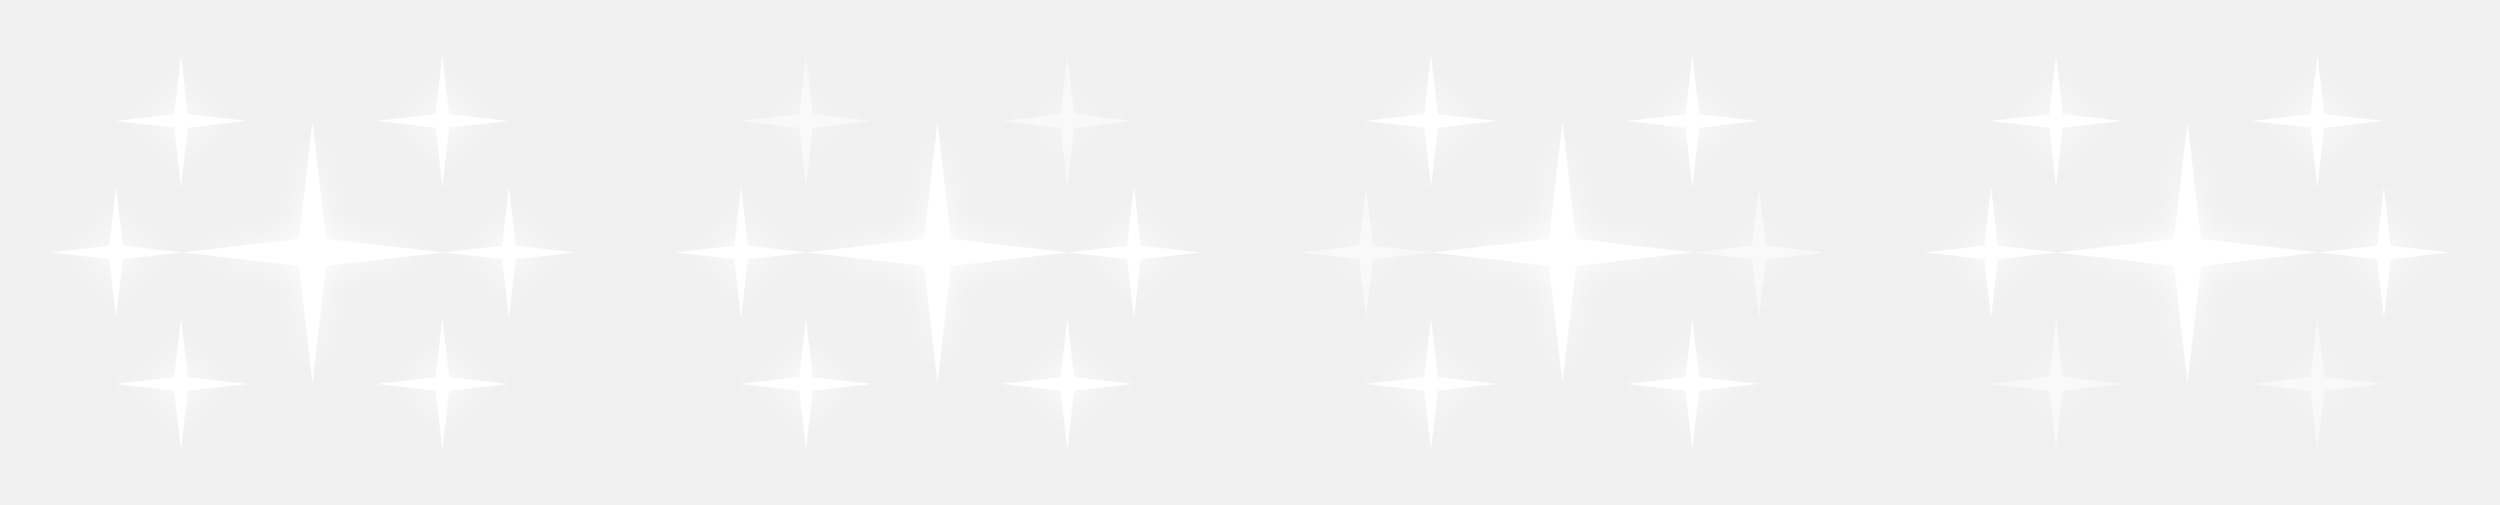
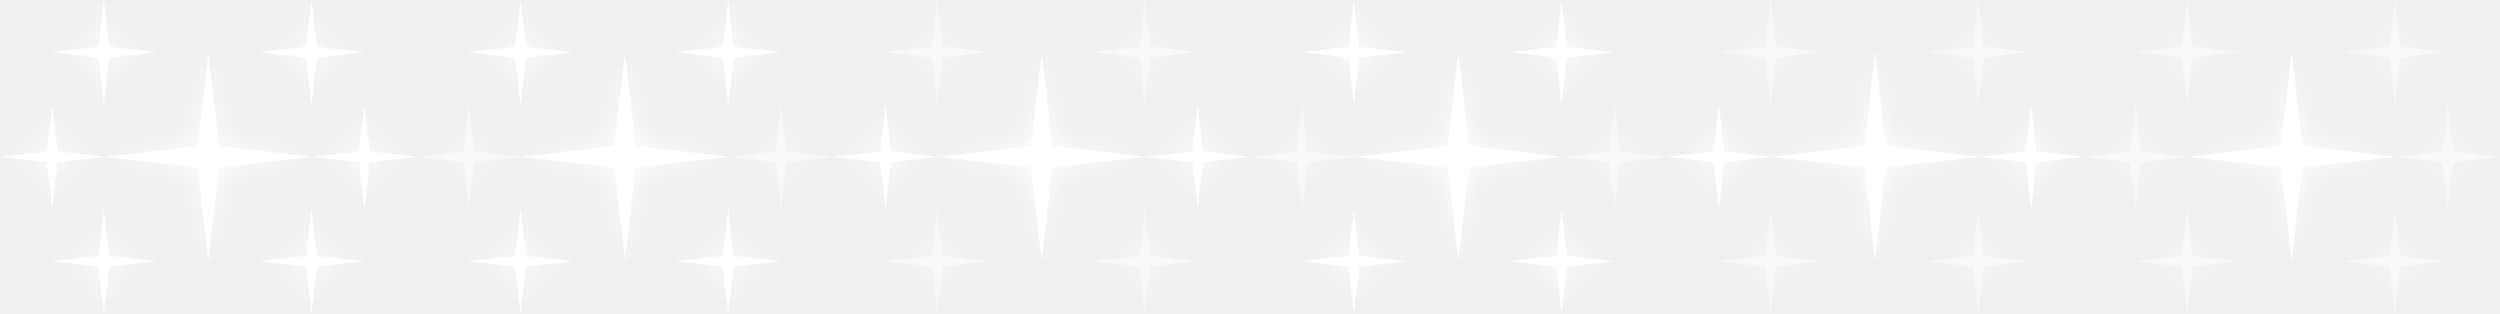
- <svg xmlns="http://www.w3.org/2000/svg" width="1540" height="311" viewBox="0 0 1540 311" fill="none">
-   <g filter="url(#filter0_f_633_68492)">
-     <path d="M192.5 75L200.811 147.189L273 155.5L200.811 163.811L192.5 236L184.189 163.811L112 155.5L184.189 147.189L192.5 75Z" fill="white" />
-     <path d="M313.5 115L317.681 151.319L354 155.5L317.681 159.681L313.5 196L309.319 159.681L273 155.5L309.319 151.319L313.5 115Z" fill="white" />
-     <path d="M71.5 115L75.681 151.319L112 155.5L75.681 159.681L71.5 196L67.319 159.681L31 155.5L67.319 151.319L71.5 115Z" fill="white" />
-     <path d="M111.5 34L115.681 70.319L152 74.5L115.681 78.681L111.5 115L107.319 78.681L71 74.5L107.319 70.319L111.5 34Z" fill="white" />
-     <path d="M272.5 34L276.681 70.319L313 74.5L276.681 78.681L272.5 115L268.319 78.681L232 74.5L268.319 70.319L272.5 34Z" fill="white" />
-     <path d="M111.5 196L115.681 232.319L152 236.5L115.681 240.681L111.5 277L107.319 240.681L71 236.5L107.319 232.319L111.5 196Z" fill="white" />
-     <path d="M272.5 196L276.681 232.319L313 236.5L276.681 240.681L272.5 277L268.319 240.681L232 236.5L268.319 232.319L272.5 196Z" fill="white" />
+ <svg xmlns="http://www.w3.org/2000/svg" width="1938" height="243" viewBox="0 0 1938 243" fill="none">
+   <g clip-path="url(#clip0_892_90272)">
+     <g filter="url(#filter0_f_892_90272)">
+       <path d="M161.5 41L169.811 113.189L242 121.5L169.811 129.811L161.5 202L153.189 129.811L81 121.5L153.189 113.189L161.5 41Z" fill="white" />
+       <path d="M282.5 81L286.681 117.319L323 121.5L286.681 125.681L282.5 162L278.319 125.681L242 121.5L278.319 117.319L282.5 81Z" fill="white" />
+       <path d="M40.5 81L44.681 117.319L81 121.5L44.681 125.681L40.5 162L36.319 125.681L0 121.5L36.319 117.319L40.5 81Z" fill="white" />
+       <path d="M80.5 0L84.681 36.319L121 40.5L84.681 44.681L80.5 81L76.319 44.681L40 40.5L76.319 36.319L80.5 0Z" fill="white" />
+       <path d="M241.5 0L245.681 36.319L282 40.5L245.681 44.681L241.5 81L237.319 44.681L201 40.5L237.319 36.319L241.5 0Z" fill="white" />
+       <path d="M80.5 162L84.681 198.319L121 202.5L84.681 206.681L80.5 243L76.319 206.681L40 202.5L76.319 198.319L80.5 162Z" fill="white" />
+       <path d="M241.5 162L245.681 198.319L282 202.5L245.681 206.681L241.5 243L237.319 206.681L201 202.5L237.319 198.319L241.5 162Z" fill="white" />
+     </g>
+     <path d="M161.5 41L169.811 113.189L242 121.5L169.811 129.811L161.5 202L153.189 129.811L81 121.5L153.189 113.189L161.5 41Z" fill="white" />
+     <path d="M282.5 81L286.681 117.319L323 121.5L286.681 125.681L282.5 162L278.319 125.681L242 121.5L278.319 117.319L282.5 81Z" fill="white" />
+     <path d="M40.5 81L44.681 117.319L81 121.5L44.681 125.681L40.5 162L36.319 125.681L0 121.5L36.319 117.319L40.5 81Z" fill="white" />
+     <path d="M80.5 0L84.681 36.319L121 40.5L84.681 44.681L80.5 81L76.319 44.681L40 40.5L76.319 36.319L80.5 0Z" fill="white" />
+     <path d="M241.5 0L245.681 36.319L282 40.5L245.681 44.681L241.5 81L237.319 44.681L201 40.5L237.319 36.319L241.5 0Z" fill="white" />
+     <path d="M80.5 162L84.681 198.319L121 202.5L84.681 206.681L80.5 243L76.319 206.681L40 202.5L76.319 198.319L80.5 162Z" fill="white" />
+     <path d="M241.5 162L245.681 198.319L282 202.5L245.681 206.681L241.5 243L237.319 206.681L201 202.5L237.319 198.319L241.5 162Z" fill="white" />
  </g>
-   <path d="M192.5 75L200.811 147.189L273 155.5L200.811 163.811L192.5 236L184.189 163.811L112 155.5L184.189 147.189L192.5 75Z" fill="white" />
-   <path d="M313.5 115L317.681 151.319L354 155.5L317.681 159.681L313.5 196L309.319 159.681L273 155.5L309.319 151.319L313.5 115Z" fill="white" />
-   <path d="M71.5 115L75.681 151.319L112 155.5L75.681 159.681L71.5 196L67.319 159.681L31 155.5L67.319 151.319L71.5 115Z" fill="white" />
-   <path d="M111.5 34L115.681 70.319L152 74.5L115.681 78.681L111.5 115L107.319 78.681L71 74.5L107.319 70.319L111.5 34Z" fill="white" />
-   <path d="M272.5 34L276.681 70.319L313 74.5L276.681 78.681L272.5 115L268.319 78.681L232 74.5L268.319 70.319L272.5 34Z" fill="white" />
-   <path d="M111.5 196L115.681 232.319L152 236.5L115.681 240.681L111.5 277L107.319 240.681L71 236.5L107.319 232.319L111.5 196Z" fill="white" />
-   <path d="M272.5 196L276.681 232.319L313 236.5L276.681 240.681L272.5 277L268.319 240.681L232 236.5L268.319 232.319L272.5 196Z" fill="white" />
-   <g filter="url(#filter1_f_633_68492)">
-     <path d="M577.5 75L585.811 147.189L658 155.5L585.811 163.811L577.5 236L569.189 163.811L497 155.5L569.189 147.189L577.5 75Z" fill="white" />
-     <path d="M698.5 115L702.681 151.319L739 155.5L702.681 159.681L698.5 196L694.319 159.681L658 155.5L694.319 151.319L698.5 115Z" fill="white" />
-     <path d="M456.5 115L460.681 151.319L497 155.5L460.681 159.681L456.5 196L452.319 159.681L416 155.5L452.319 151.319L456.5 115Z" fill="white" />
-     <path d="M496.5 34L500.681 70.319L537 74.5L500.681 78.681L496.5 115L492.319 78.681L456 74.5L492.319 70.319L496.5 34Z" fill="white" fill-opacity="0.5" />
-     <path d="M657.5 34L661.681 70.319L698 74.5L661.681 78.681L657.5 115L653.319 78.681L617 74.5L653.319 70.319L657.5 34Z" fill="white" fill-opacity="0.5" />
-     <path d="M496.5 196L500.681 232.319L537 236.5L500.681 240.681L496.5 277L492.319 240.681L456 236.5L492.319 232.319L496.5 196Z" fill="white" />
-     <path d="M657.5 196L661.681 232.319L698 236.5L661.681 240.681L657.5 277L653.319 240.681L617 236.5L653.319 232.319L657.5 196Z" fill="white" />
+   <g clip-path="url(#clip1_892_90272)">
+     <g filter="url(#filter1_f_892_90272)">
+       <path d="M484.5 41L492.811 113.189L565 121.5L492.811 129.811L484.5 202L476.189 129.811L404 121.5L476.189 113.189L484.5 41Z" fill="white" />
+       <path d="M605.5 81L609.681 117.319L646 121.5L609.681 125.681L605.5 162L601.319 125.681L565 121.5L601.319 117.319L605.5 81Z" fill="white" fill-opacity="0.5" />
+       <path d="M363.5 81L367.681 117.319L404 121.5L367.681 125.681L363.5 162L359.319 125.681L323 121.5L359.319 117.319L363.5 81Z" fill="white" fill-opacity="0.5" />
+       <path d="M403.5 0L407.681 36.319L444 40.5L407.681 44.681L403.5 81L399.319 44.681L363 40.5L399.319 36.319L403.5 0Z" fill="white" />
+       <path d="M564.5 0L568.681 36.319L605 40.5L568.681 44.681L564.5 81L560.319 44.681L524 40.5L560.319 36.319L564.5 0Z" fill="white" />
+       <path d="M403.5 162L407.681 198.319L444 202.5L407.681 206.681L403.5 243L399.319 206.681L363 202.5L399.319 198.319L403.5 162Z" fill="white" />
+       <path d="M564.5 162L568.681 198.319L605 202.5L568.681 206.681L564.5 243L560.319 206.681L524 202.5L560.319 198.319L564.5 162Z" fill="white" />
+     </g>
+     <path d="M484.5 41L492.811 113.189L565 121.5L492.811 129.811L484.5 202L476.189 129.811L404 121.5L476.189 113.189L484.5 41Z" fill="white" />
+     <path d="M605.5 81L609.681 117.319L646 121.5L609.681 125.681L605.5 162L601.319 125.681L565 121.5L601.319 117.319L605.5 81Z" fill="white" fill-opacity="0.5" />
+     <path d="M363.5 81L367.681 117.319L404 121.5L367.681 125.681L363.5 162L359.319 125.681L323 121.5L359.319 117.319L363.5 81Z" fill="white" fill-opacity="0.5" />
+     <path d="M403.5 0L407.681 36.319L444 40.5L407.681 44.681L403.5 81L399.319 44.681L363 40.5L399.319 36.319L403.5 0Z" fill="white" />
+     <path d="M564.5 0L568.681 36.319L605 40.5L568.681 44.681L564.5 81L560.319 44.681L524 40.5L560.319 36.319L564.5 0Z" fill="white" />
+     <path d="M403.5 162L407.681 198.319L444 202.5L407.681 206.681L403.5 243L399.319 206.681L363 202.5L399.319 198.319L403.5 162Z" fill="white" />
+     <path d="M564.5 162L568.681 198.319L605 202.5L568.681 206.681L564.5 243L560.319 206.681L524 202.5L560.319 198.319L564.5 162Z" fill="white" />
  </g>
-   <path d="M577.5 75L585.811 147.189L658 155.5L585.811 163.811L577.5 236L569.189 163.811L497 155.5L569.189 147.189L577.5 75Z" fill="white" />
-   <path d="M698.5 115L702.681 151.319L739 155.5L702.681 159.681L698.5 196L694.319 159.681L658 155.5L694.319 151.319L698.5 115Z" fill="white" />
-   <path d="M456.5 115L460.681 151.319L497 155.5L460.681 159.681L456.5 196L452.319 159.681L416 155.5L452.319 151.319L456.5 115Z" fill="white" />
-   <path d="M496.5 34L500.681 70.319L537 74.5L500.681 78.681L496.5 115L492.319 78.681L456 74.5L492.319 70.319L496.5 34Z" fill="white" fill-opacity="0.5" />
-   <path d="M657.5 34L661.681 70.319L698 74.5L661.681 78.681L657.5 115L653.319 78.681L617 74.5L653.319 70.319L657.5 34Z" fill="white" fill-opacity="0.5" />
-   <path d="M496.5 196L500.681 232.319L537 236.5L500.681 240.681L496.5 277L492.319 240.681L456 236.5L492.319 232.319L496.5 196Z" fill="white" />
-   <path d="M657.5 196L661.681 232.319L698 236.5L661.681 240.681L657.5 277L653.319 240.681L617 236.5L653.319 232.319L657.5 196Z" fill="white" />
-   <g filter="url(#filter2_f_633_68492)">
-     <path d="M962.5 75L970.811 147.189L1043 155.5L970.811 163.811L962.5 236L954.189 163.811L882 155.5L954.189 147.189L962.5 75Z" fill="white" />
-     <path d="M1083.5 115L1087.68 151.319L1124 155.5L1087.68 159.681L1083.5 196L1079.32 159.681L1043 155.5L1079.32 151.319L1083.5 115Z" fill="white" fill-opacity="0.5" />
-     <path d="M841.5 115L845.681 151.319L882 155.5L845.681 159.681L841.5 196L837.319 159.681L801 155.5L837.319 151.319L841.5 115Z" fill="white" fill-opacity="0.5" />
-     <path d="M881.5 34L885.681 70.319L922 74.5L885.681 78.681L881.5 115L877.319 78.681L841 74.5L877.319 70.319L881.5 34Z" fill="white" />
-     <path d="M1042.5 34L1046.68 70.319L1083 74.5L1046.68 78.681L1042.5 115L1038.32 78.681L1002 74.5L1038.32 70.319L1042.5 34Z" fill="white" />
-     <path d="M881.5 196L885.681 232.319L922 236.5L885.681 240.681L881.5 277L877.319 240.681L841 236.5L877.319 232.319L881.5 196Z" fill="white" />
-     <path d="M1042.5 196L1046.68 232.319L1083 236.5L1046.68 240.681L1042.5 277L1038.32 240.681L1002 236.5L1038.32 232.319L1042.5 196Z" fill="white" />
+   <g clip-path="url(#clip2_892_90272)">
+     <g filter="url(#filter2_f_892_90272)">
+       <path d="M807.5 41L815.811 113.189L888 121.5L815.811 129.811L807.5 202L799.189 129.811L727 121.5L799.189 113.189L807.5 41Z" fill="white" />
+       <path d="M928.5 81L932.681 117.319L969 121.5L932.681 125.681L928.5 162L924.319 125.681L888 121.5L924.319 117.319L928.5 81Z" fill="white" />
+       <path d="M686.5 81L690.681 117.319L727 121.5L690.681 125.681L686.5 162L682.319 125.681L646 121.5L682.319 117.319L686.5 81Z" fill="white" />
+       <path d="M726.5 0L730.681 36.319L767 40.5L730.681 44.681L726.5 81L722.319 44.681L686 40.5L722.319 36.319L726.5 0Z" fill="white" fill-opacity="0.5" />
+       <path d="M887.5 0L891.681 36.319L928 40.5L891.681 44.681L887.5 81L883.319 44.681L847 40.5L883.319 36.319L887.5 0Z" fill="white" fill-opacity="0.5" />
+       <path d="M726.5 162L730.681 198.319L767 202.5L730.681 206.681L726.5 243L722.319 206.681L686 202.5L722.319 198.319L726.5 162Z" fill="white" fill-opacity="0.5" />
+       <path d="M887.5 162L891.681 198.319L928 202.5L891.681 206.681L887.5 243L883.319 206.681L847 202.5L883.319 198.319L887.5 162Z" fill="white" fill-opacity="0.5" />
+     </g>
+     <path d="M807.5 41L815.811 113.189L888 121.5L815.811 129.811L807.5 202L799.189 129.811L727 121.5L799.189 113.189L807.5 41Z" fill="white" />
+     <path d="M928.5 81L932.681 117.319L969 121.5L932.681 125.681L928.5 162L924.319 125.681L888 121.5L924.319 117.319L928.5 81Z" fill="white" />
+     <path d="M686.5 81L690.681 117.319L727 121.5L690.681 125.681L686.5 162L682.319 125.681L646 121.5L682.319 117.319L686.5 81Z" fill="white" />
+     <path d="M726.5 0L730.681 36.319L767 40.5L730.681 44.681L726.5 81L722.319 44.681L686 40.5L722.319 36.319L726.5 0Z" fill="white" fill-opacity="0.5" />
+     <path d="M887.5 0L891.681 36.319L928 40.5L891.681 44.681L887.5 81L883.319 44.681L847 40.5L883.319 36.319L887.5 0Z" fill="white" fill-opacity="0.5" />
+     <path d="M726.5 162L730.681 198.319L767 202.5L730.681 206.681L726.5 243L722.319 206.681L686 202.5L722.319 198.319L726.5 162Z" fill="white" fill-opacity="0.5" />
+     <path d="M887.5 162L891.681 198.319L928 202.5L891.681 206.681L887.5 243L883.319 206.681L847 202.5L883.319 198.319L887.5 162Z" fill="white" fill-opacity="0.5" />
  </g>
-   <path d="M962.5 75L970.811 147.189L1043 155.5L970.811 163.811L962.5 236L954.189 163.811L882 155.5L954.189 147.189L962.5 75Z" fill="white" />
-   <path d="M1083.5 115L1087.68 151.319L1124 155.5L1087.68 159.681L1083.5 196L1079.32 159.681L1043 155.5L1079.32 151.319L1083.5 115Z" fill="white" fill-opacity="0.5" />
-   <path d="M841.5 115L845.681 151.319L882 155.5L845.681 159.681L841.5 196L837.319 159.681L801 155.5L837.319 151.319L841.5 115Z" fill="white" fill-opacity="0.5" />
-   <path d="M881.5 34L885.681 70.319L922 74.5L885.681 78.681L881.5 115L877.319 78.681L841 74.5L877.319 70.319L881.5 34Z" fill="white" />
-   <path d="M1042.5 34L1046.68 70.319L1083 74.5L1046.68 78.681L1042.5 115L1038.32 78.681L1002 74.5L1038.32 70.319L1042.5 34Z" fill="white" />
-   <path d="M881.5 196L885.681 232.319L922 236.5L885.681 240.681L881.5 277L877.319 240.681L841 236.5L877.319 232.319L881.5 196Z" fill="white" />
-   <path d="M1042.5 196L1046.68 232.319L1083 236.5L1046.68 240.681L1042.5 277L1038.32 240.681L1002 236.5L1038.32 232.319L1042.5 196Z" fill="white" />
-   <g filter="url(#filter3_f_633_68492)">
-     <path d="M1347.5 75L1355.81 147.189L1428 155.5L1355.81 163.811L1347.5 236L1339.19 163.811L1267 155.5L1339.19 147.189L1347.5 75Z" fill="white" />
-     <path d="M1468.5 115L1472.68 151.319L1509 155.5L1472.68 159.681L1468.5 196L1464.32 159.681L1428 155.5L1464.32 151.319L1468.5 115Z" fill="white" />
-     <path d="M1226.5 115L1230.68 151.319L1267 155.5L1230.68 159.681L1226.5 196L1222.32 159.681L1186 155.5L1222.32 151.319L1226.5 115Z" fill="white" />
-     <path d="M1266.5 34L1270.68 70.319L1307 74.5L1270.68 78.681L1266.5 115L1262.32 78.681L1226 74.5L1262.32 70.319L1266.5 34Z" fill="white" />
-     <path d="M1427.5 34L1431.68 70.319L1468 74.5L1431.68 78.681L1427.5 115L1423.32 78.681L1387 74.5L1423.32 70.319L1427.5 34Z" fill="white" />
-     <path d="M1266.5 196L1270.68 232.319L1307 236.5L1270.68 240.681L1266.5 277L1262.32 240.681L1226 236.5L1262.32 232.319L1266.5 196Z" fill="white" fill-opacity="0.5" />
-     <path d="M1427.5 196L1431.68 232.319L1468 236.5L1431.68 240.681L1427.5 277L1423.32 240.681L1387 236.5L1423.32 232.319L1427.5 196Z" fill="white" fill-opacity="0.5" />
+   <g clip-path="url(#clip3_892_90272)">
+     <g filter="url(#filter3_f_892_90272)">
+       <path d="M1130.5 41L1138.81 113.189L1211 121.5L1138.81 129.811L1130.5 202L1122.19 129.811L1050 121.5L1122.19 113.189L1130.5 41Z" fill="white" />
+       <path d="M1251.5 81L1255.68 117.319L1292 121.5L1255.68 125.681L1251.5 162L1247.32 125.681L1211 121.5L1247.32 117.319L1251.5 81Z" fill="white" fill-opacity="0.5" />
+       <path d="M1009.5 81L1013.68 117.319L1050 121.5L1013.68 125.681L1009.5 162L1005.32 125.681L969 121.5L1005.32 117.319L1009.5 81Z" fill="white" fill-opacity="0.5" />
+       <path d="M1049.5 0L1053.68 36.319L1090 40.5L1053.68 44.681L1049.5 81L1045.32 44.681L1009 40.5L1045.32 36.319L1049.5 0Z" fill="white" />
+       <path d="M1210.5 0L1214.68 36.319L1251 40.5L1214.68 44.681L1210.5 81L1206.32 44.681L1170 40.5L1206.32 36.319L1210.5 0Z" fill="white" />
+       <path d="M1049.5 162L1053.68 198.319L1090 202.5L1053.68 206.681L1049.5 243L1045.32 206.681L1009 202.5L1045.32 198.319L1049.5 162Z" fill="white" />
+       <path d="M1210.5 162L1214.68 198.319L1251 202.5L1214.68 206.681L1210.5 243L1206.32 206.681L1170 202.5L1206.32 198.319L1210.5 162Z" fill="white" />
+     </g>
+     <path d="M1130.5 41L1138.81 113.189L1211 121.5L1138.81 129.811L1130.5 202L1122.19 129.811L1050 121.5L1122.19 113.189L1130.5 41Z" fill="white" />
+     <path d="M1251.5 81L1255.68 117.319L1292 121.5L1255.68 125.681L1251.5 162L1247.32 125.681L1211 121.5L1247.32 117.319L1251.5 81Z" fill="white" fill-opacity="0.5" />
+     <path d="M1009.5 81L1013.68 117.319L1050 121.5L1013.68 125.681L1009.5 162L1005.32 125.681L969 121.5L1005.32 117.319L1009.5 81Z" fill="white" fill-opacity="0.5" />
+     <path d="M1049.5 0L1053.68 36.319L1090 40.5L1053.68 44.681L1049.5 81L1045.32 44.681L1009 40.5L1045.32 36.319L1049.5 0Z" fill="white" />
+     <path d="M1210.5 0L1214.68 36.319L1251 40.5L1214.68 44.681L1210.5 81L1206.32 44.681L1170 40.5L1206.32 36.319L1210.5 0Z" fill="white" />
+     <path d="M1049.5 162L1053.68 198.319L1090 202.5L1053.68 206.681L1049.5 243L1045.32 206.681L1009 202.5L1045.32 198.319L1049.5 162Z" fill="white" />
+     <path d="M1210.5 162L1214.68 198.319L1251 202.5L1214.68 206.681L1210.5 243L1206.32 206.681L1170 202.5L1206.32 198.319L1210.5 162Z" fill="white" />
  </g>
-   <path d="M1347.5 75L1355.81 147.189L1428 155.5L1355.81 163.811L1347.5 236L1339.19 163.811L1267 155.5L1339.19 147.189L1347.5 75Z" fill="white" />
-   <path d="M1468.5 115L1472.68 151.319L1509 155.5L1472.68 159.681L1468.5 196L1464.32 159.681L1428 155.5L1464.32 151.319L1468.5 115Z" fill="white" />
-   <path d="M1226.5 115L1230.68 151.319L1267 155.5L1230.68 159.681L1226.5 196L1222.32 159.681L1186 155.5L1222.32 151.319L1226.5 115Z" fill="white" />
-   <path d="M1266.5 34L1270.68 70.319L1307 74.5L1270.68 78.681L1266.5 115L1262.32 78.681L1226 74.5L1262.32 70.319L1266.5 34Z" fill="white" />
-   <path d="M1427.5 34L1431.68 70.319L1468 74.5L1431.68 78.681L1427.5 115L1423.32 78.681L1387 74.5L1423.32 70.319L1427.5 34Z" fill="white" />
-   <path d="M1266.5 196L1270.68 232.319L1307 236.5L1270.68 240.681L1266.5 277L1262.32 240.681L1226 236.5L1262.32 232.319L1266.5 196Z" fill="white" fill-opacity="0.5" />
-   <path d="M1427.5 196L1431.68 232.319L1468 236.5L1431.68 240.681L1427.5 277L1423.32 240.681L1387 236.5L1423.32 232.319L1427.5 196Z" fill="white" fill-opacity="0.5" />
+   <g clip-path="url(#clip4_892_90272)">
+     <g filter="url(#filter4_f_892_90272)">
+       <path d="M1453.5 41L1461.81 113.189L1534 121.5L1461.81 129.811L1453.5 202L1445.19 129.811L1373 121.5L1445.19 113.189L1453.5 41Z" fill="white" />
+       <path d="M1574.5 81L1578.68 117.319L1615 121.5L1578.68 125.681L1574.5 162L1570.32 125.681L1534 121.5L1570.32 117.319L1574.5 81Z" fill="white" />
+       <path d="M1332.5 81L1336.68 117.319L1373 121.5L1336.68 125.681L1332.5 162L1328.32 125.681L1292 121.5L1328.32 117.319L1332.5 81Z" fill="white" />
+       <path d="M1372.5 0L1376.68 36.319L1413 40.5L1376.68 44.681L1372.5 81L1368.32 44.681L1332 40.5L1368.32 36.319L1372.5 0Z" fill="white" fill-opacity="0.5" />
+       <path d="M1533.5 0L1537.68 36.319L1574 40.5L1537.68 44.681L1533.5 81L1529.32 44.681L1493 40.5L1529.32 36.319L1533.5 0Z" fill="white" fill-opacity="0.5" />
+       <path d="M1372.5 162L1376.68 198.319L1413 202.5L1376.68 206.681L1372.5 243L1368.32 206.681L1332 202.5L1368.32 198.319L1372.5 162Z" fill="white" fill-opacity="0.5" />
+       <path d="M1533.5 162L1537.68 198.319L1574 202.5L1537.68 206.681L1533.5 243L1529.32 206.681L1493 202.5L1529.32 198.319L1533.5 162Z" fill="white" fill-opacity="0.5" />
+     </g>
+     <path d="M1453.5 41L1461.81 113.189L1534 121.5L1461.81 129.811L1453.5 202L1445.19 129.811L1373 121.5L1445.19 113.189L1453.5 41Z" fill="white" />
+     <path d="M1574.5 81L1578.68 117.319L1615 121.5L1578.68 125.681L1574.5 162L1570.32 125.681L1534 121.5L1570.32 117.319L1574.5 81Z" fill="white" />
+     <path d="M1332.5 81L1336.68 117.319L1373 121.5L1336.68 125.681L1332.5 162L1328.32 125.681L1292 121.5L1328.32 117.319L1332.5 81Z" fill="white" />
+     <path d="M1372.5 0L1376.68 36.319L1413 40.5L1376.68 44.681L1372.5 81L1368.32 44.681L1332 40.5L1368.32 36.319L1372.5 0Z" fill="white" fill-opacity="0.5" />
+     <path d="M1533.5 0L1537.68 36.319L1574 40.5L1537.68 44.681L1533.5 81L1529.32 44.681L1493 40.5L1529.32 36.319L1533.5 0Z" fill="white" fill-opacity="0.5" />
+     <path d="M1372.5 162L1376.68 198.319L1413 202.5L1376.68 206.681L1372.5 243L1368.32 206.681L1332 202.5L1368.32 198.319L1372.5 162Z" fill="white" fill-opacity="0.5" />
+     <path d="M1533.5 162L1537.68 198.319L1574 202.5L1537.68 206.681L1533.5 243L1529.32 206.681L1493 202.5L1529.32 198.319L1533.5 162Z" fill="white" fill-opacity="0.5" />
+   </g>
+   <g clip-path="url(#clip5_892_90272)">
+     <g filter="url(#filter5_f_892_90272)">
+       <path d="M1776.5 41L1784.81 113.189L1857 121.5L1784.81 129.811L1776.5 202L1768.19 129.811L1696 121.5L1768.19 113.189L1776.5 41Z" fill="white" />
+       <path d="M1897.5 81L1901.68 117.319L1938 121.5L1901.68 125.681L1897.5 162L1893.32 125.681L1857 121.5L1893.32 117.319L1897.5 81Z" fill="white" fill-opacity="0.5" />
+       <path d="M1655.5 81L1659.68 117.319L1696 121.5L1659.68 125.681L1655.5 162L1651.32 125.681L1615 121.5L1651.32 117.319L1655.5 81Z" fill="white" fill-opacity="0.5" />
+       <path d="M1695.5 0L1699.68 36.319L1736 40.5L1699.68 44.681L1695.5 81L1691.32 44.681L1655 40.5L1691.32 36.319L1695.5 0Z" fill="white" fill-opacity="0.5" />
+       <path d="M1856.5 0L1860.68 36.319L1897 40.5L1860.68 44.681L1856.5 81L1852.32 44.681L1816 40.5L1852.32 36.319L1856.5 0Z" fill="white" fill-opacity="0.5" />
+       <path d="M1695.5 162L1699.68 198.319L1736 202.5L1699.68 206.681L1695.5 243L1691.32 206.681L1655 202.5L1691.32 198.319L1695.5 162Z" fill="white" fill-opacity="0.5" />
+       <path d="M1856.5 162L1860.68 198.319L1897 202.5L1860.68 206.681L1856.5 243L1852.32 206.681L1816 202.5L1852.32 198.319L1856.5 162Z" fill="white" fill-opacity="0.5" />
+     </g>
+     <path d="M1776.5 41L1784.81 113.189L1857 121.5L1784.81 129.811L1776.5 202L1768.19 129.811L1696 121.5L1768.19 113.189L1776.5 41Z" fill="white" />
+     <path d="M1897.5 81L1901.68 117.319L1938 121.5L1901.68 125.681L1897.5 162L1893.32 125.681L1857 121.5L1893.32 117.319L1897.5 81Z" fill="white" fill-opacity="0.5" />
+     <path d="M1655.5 81L1659.68 117.319L1696 121.5L1659.68 125.681L1655.5 162L1651.32 125.681L1615 121.5L1651.32 117.319L1655.5 81Z" fill="white" fill-opacity="0.5" />
+     <path d="M1695.5 0L1699.68 36.319L1736 40.5L1699.68 44.681L1695.5 81L1691.32 44.681L1655 40.5L1691.32 36.319L1695.5 0Z" fill="white" fill-opacity="0.5" />
+     <path d="M1856.5 0L1860.68 36.319L1897 40.5L1860.68 44.681L1856.5 81L1852.32 44.681L1816 40.5L1852.32 36.319L1856.5 0Z" fill="white" fill-opacity="0.5" />
+     <path d="M1695.5 162L1699.68 198.319L1736 202.5L1699.68 206.681L1695.5 243L1691.32 206.681L1655 202.5L1691.32 198.319L1695.5 162Z" fill="white" fill-opacity="0.5" />
+     <path d="M1856.5 162L1860.68 198.319L1897 202.5L1860.68 206.681L1856.5 243L1852.32 206.681L1816 202.5L1852.32 198.319L1856.5 162Z" fill="white" fill-opacity="0.5" />
+   </g>
  <defs>
-     <filter id="filter0_f_633_68492" x="11" y="14" width="363" height="283" filterUnits="userSpaceOnUse" color-interpolation-filters="sRGB">
+     <filter id="filter0_f_892_90272" x="-20" y="-20" width="363" height="283" filterUnits="userSpaceOnUse" color-interpolation-filters="sRGB">
      <feFlood flood-opacity="0" result="BackgroundImageFix" />
      <feBlend mode="normal" in="SourceGraphic" in2="BackgroundImageFix" result="shape" />
-       <feGaussianBlur stdDeviation="10" result="effect1_foregroundBlur_633_68492" />
+       <feGaussianBlur stdDeviation="10" result="effect1_foregroundBlur_892_90272" />
    </filter>
-     <filter id="filter1_f_633_68492" x="396" y="14" width="363" height="283" filterUnits="userSpaceOnUse" color-interpolation-filters="sRGB">
+     <filter id="filter1_f_892_90272" x="303" y="-20" width="363" height="283" filterUnits="userSpaceOnUse" color-interpolation-filters="sRGB">
      <feFlood flood-opacity="0" result="BackgroundImageFix" />
      <feBlend mode="normal" in="SourceGraphic" in2="BackgroundImageFix" result="shape" />
-       <feGaussianBlur stdDeviation="10" result="effect1_foregroundBlur_633_68492" />
+       <feGaussianBlur stdDeviation="10" result="effect1_foregroundBlur_892_90272" />
    </filter>
-     <filter id="filter2_f_633_68492" x="781" y="14" width="363" height="283" filterUnits="userSpaceOnUse" color-interpolation-filters="sRGB">
+     <filter id="filter2_f_892_90272" x="626" y="-20" width="363" height="283" filterUnits="userSpaceOnUse" color-interpolation-filters="sRGB">
      <feFlood flood-opacity="0" result="BackgroundImageFix" />
      <feBlend mode="normal" in="SourceGraphic" in2="BackgroundImageFix" result="shape" />
-       <feGaussianBlur stdDeviation="10" result="effect1_foregroundBlur_633_68492" />
+       <feGaussianBlur stdDeviation="10" result="effect1_foregroundBlur_892_90272" />
    </filter>
-     <filter id="filter3_f_633_68492" x="1166" y="14" width="363" height="283" filterUnits="userSpaceOnUse" color-interpolation-filters="sRGB">
+     <filter id="filter3_f_892_90272" x="949" y="-20" width="363" height="283" filterUnits="userSpaceOnUse" color-interpolation-filters="sRGB">
      <feFlood flood-opacity="0" result="BackgroundImageFix" />
      <feBlend mode="normal" in="SourceGraphic" in2="BackgroundImageFix" result="shape" />
-       <feGaussianBlur stdDeviation="10" result="effect1_foregroundBlur_633_68492" />
+       <feGaussianBlur stdDeviation="10" result="effect1_foregroundBlur_892_90272" />
    </filter>
+     <filter id="filter4_f_892_90272" x="1272" y="-20" width="363" height="283" filterUnits="userSpaceOnUse" color-interpolation-filters="sRGB">
+       <feFlood flood-opacity="0" result="BackgroundImageFix" />
+       <feBlend mode="normal" in="SourceGraphic" in2="BackgroundImageFix" result="shape" />
+       <feGaussianBlur stdDeviation="10" result="effect1_foregroundBlur_892_90272" />
+     </filter>
+     <filter id="filter5_f_892_90272" x="1595" y="-20" width="363" height="283" filterUnits="userSpaceOnUse" color-interpolation-filters="sRGB">
+       <feFlood flood-opacity="0" result="BackgroundImageFix" />
+       <feBlend mode="normal" in="SourceGraphic" in2="BackgroundImageFix" result="shape" />
+       <feGaussianBlur stdDeviation="10" result="effect1_foregroundBlur_892_90272" />
+     </filter>
+     <clipPath id="clip0_892_90272">
+       <rect width="323" height="243" fill="white" />
+     </clipPath>
+     <clipPath id="clip1_892_90272">
+       <rect width="323" height="243" fill="white" transform="translate(323)" />
+     </clipPath>
+     <clipPath id="clip2_892_90272">
+       <rect width="323" height="243" fill="white" transform="translate(646)" />
+     </clipPath>
+     <clipPath id="clip3_892_90272">
+       <rect width="323" height="243" fill="white" transform="translate(969)" />
+     </clipPath>
+     <clipPath id="clip4_892_90272">
+       <rect width="323" height="243" fill="white" transform="translate(1292)" />
+     </clipPath>
+     <clipPath id="clip5_892_90272">
+       <rect width="323" height="243" fill="white" transform="translate(1615)" />
+     </clipPath>
  </defs>
</svg>
